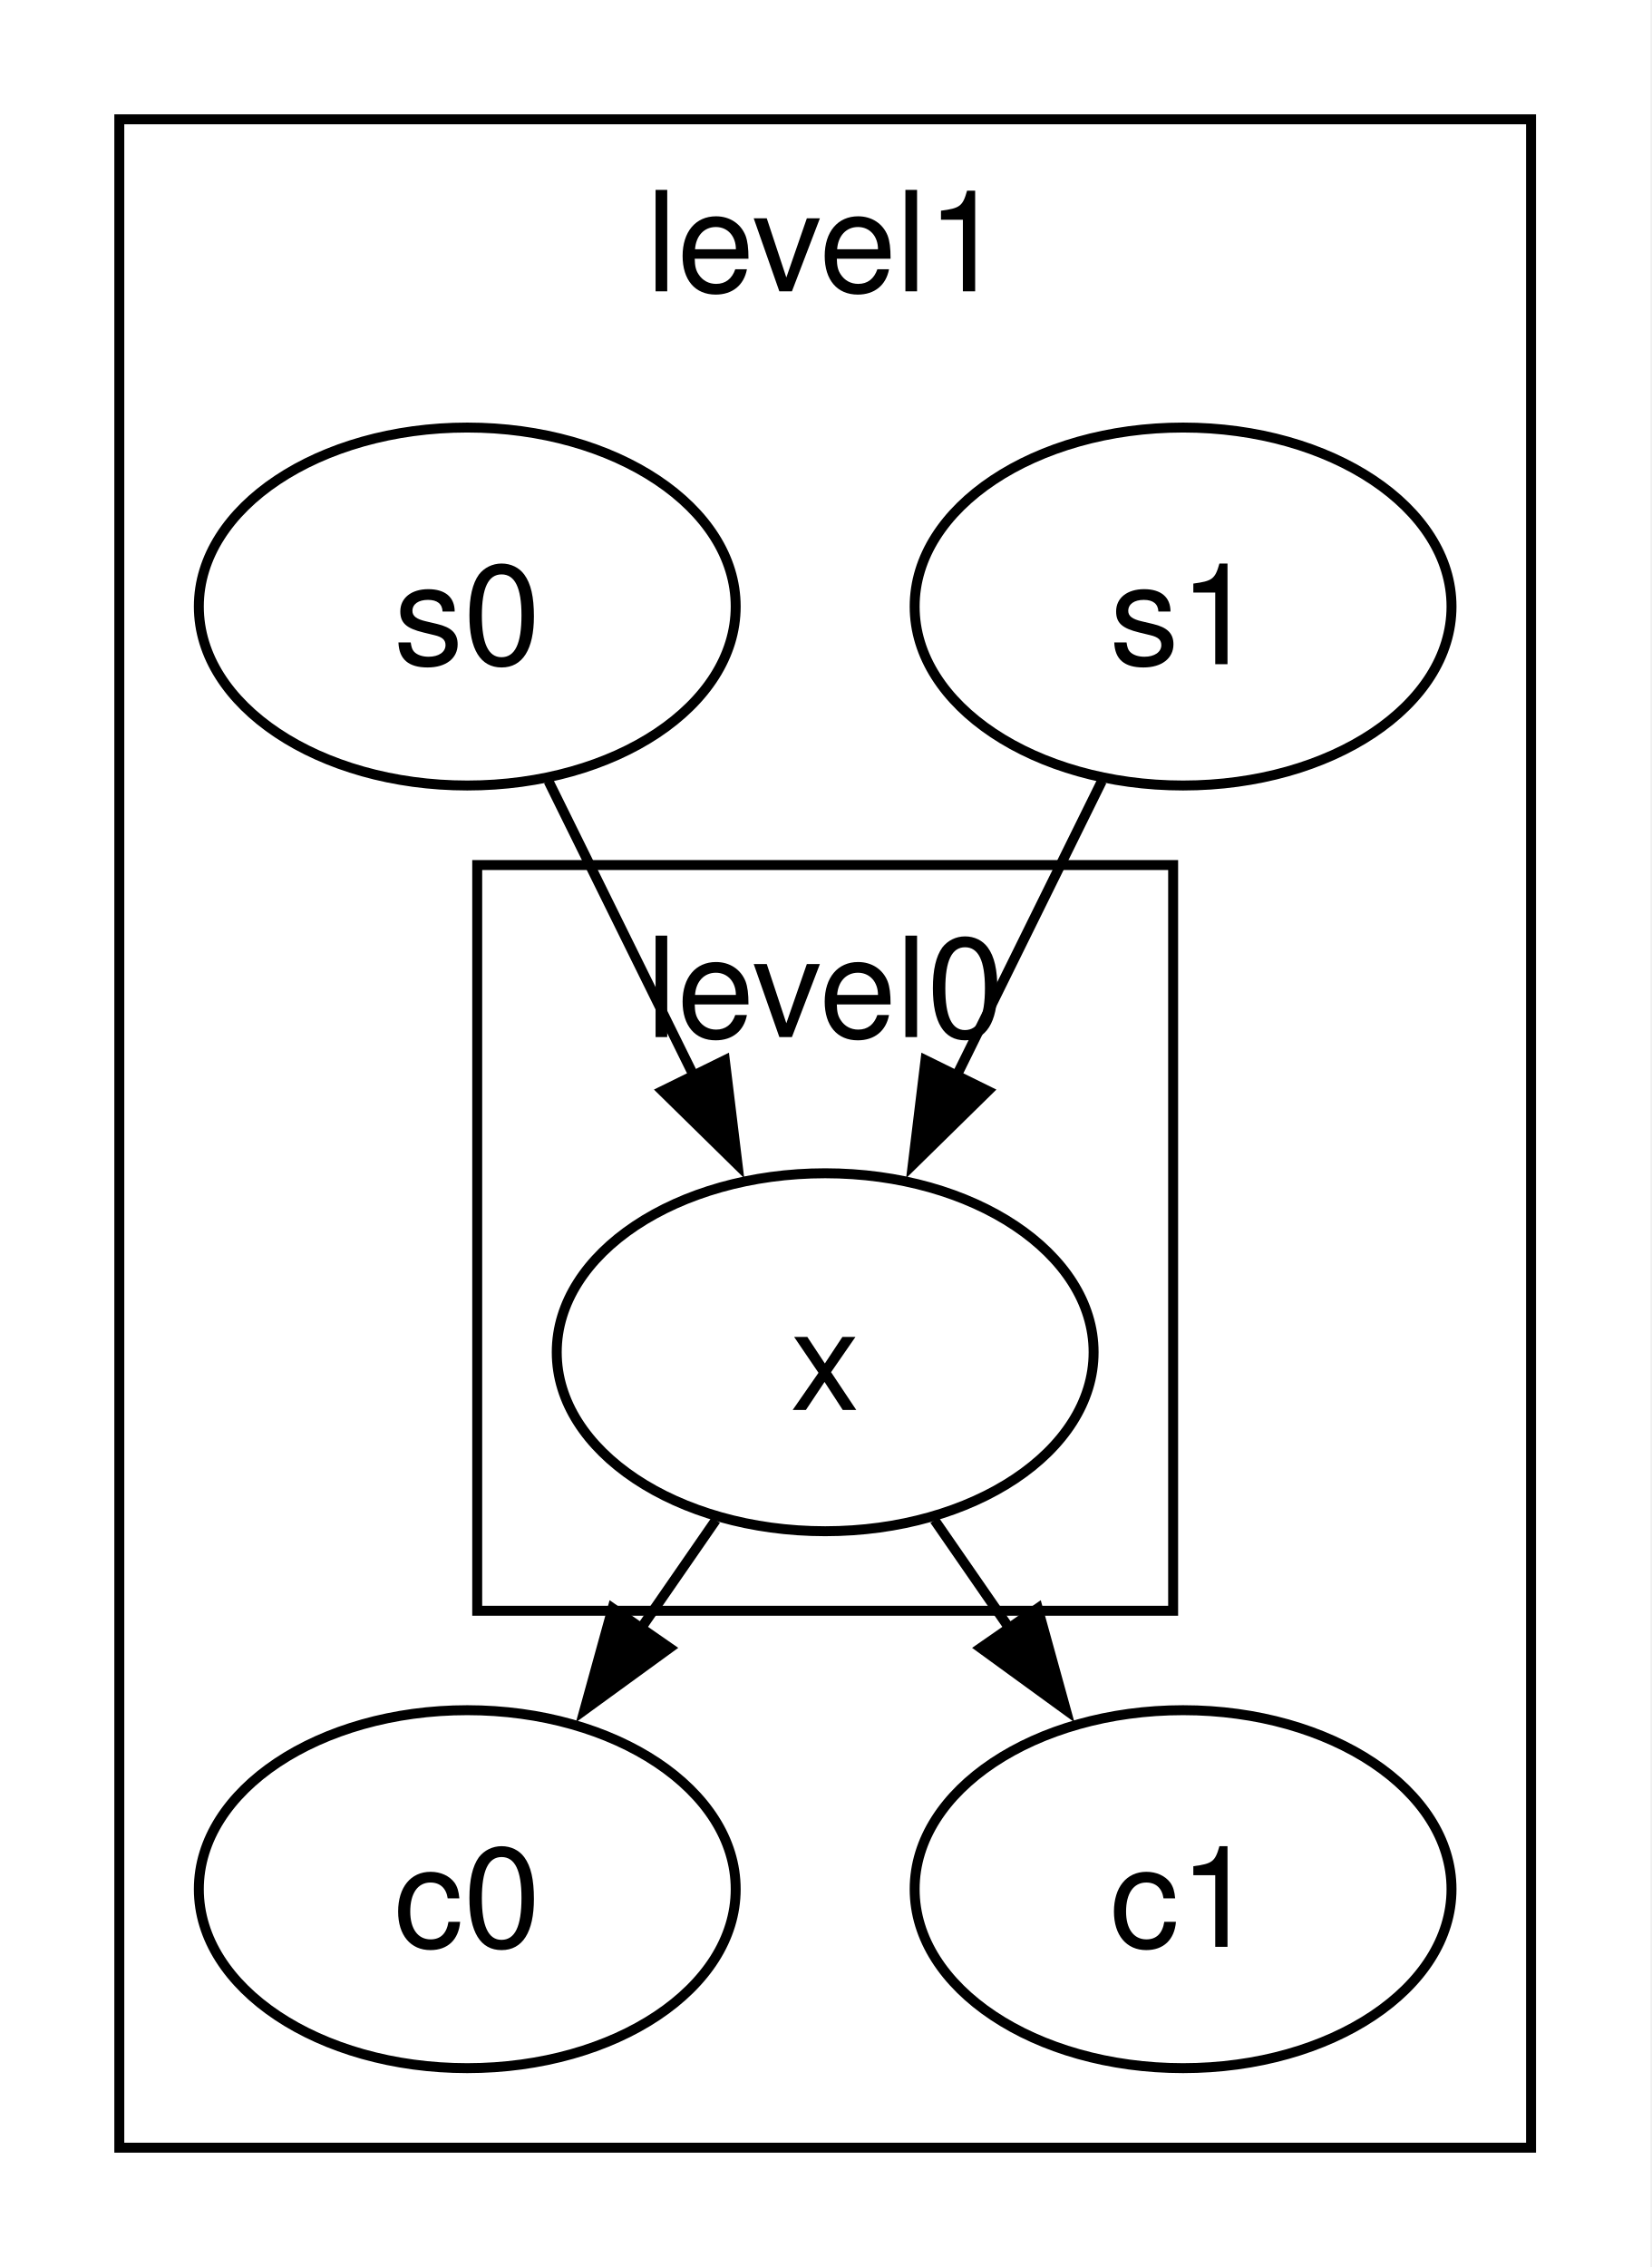
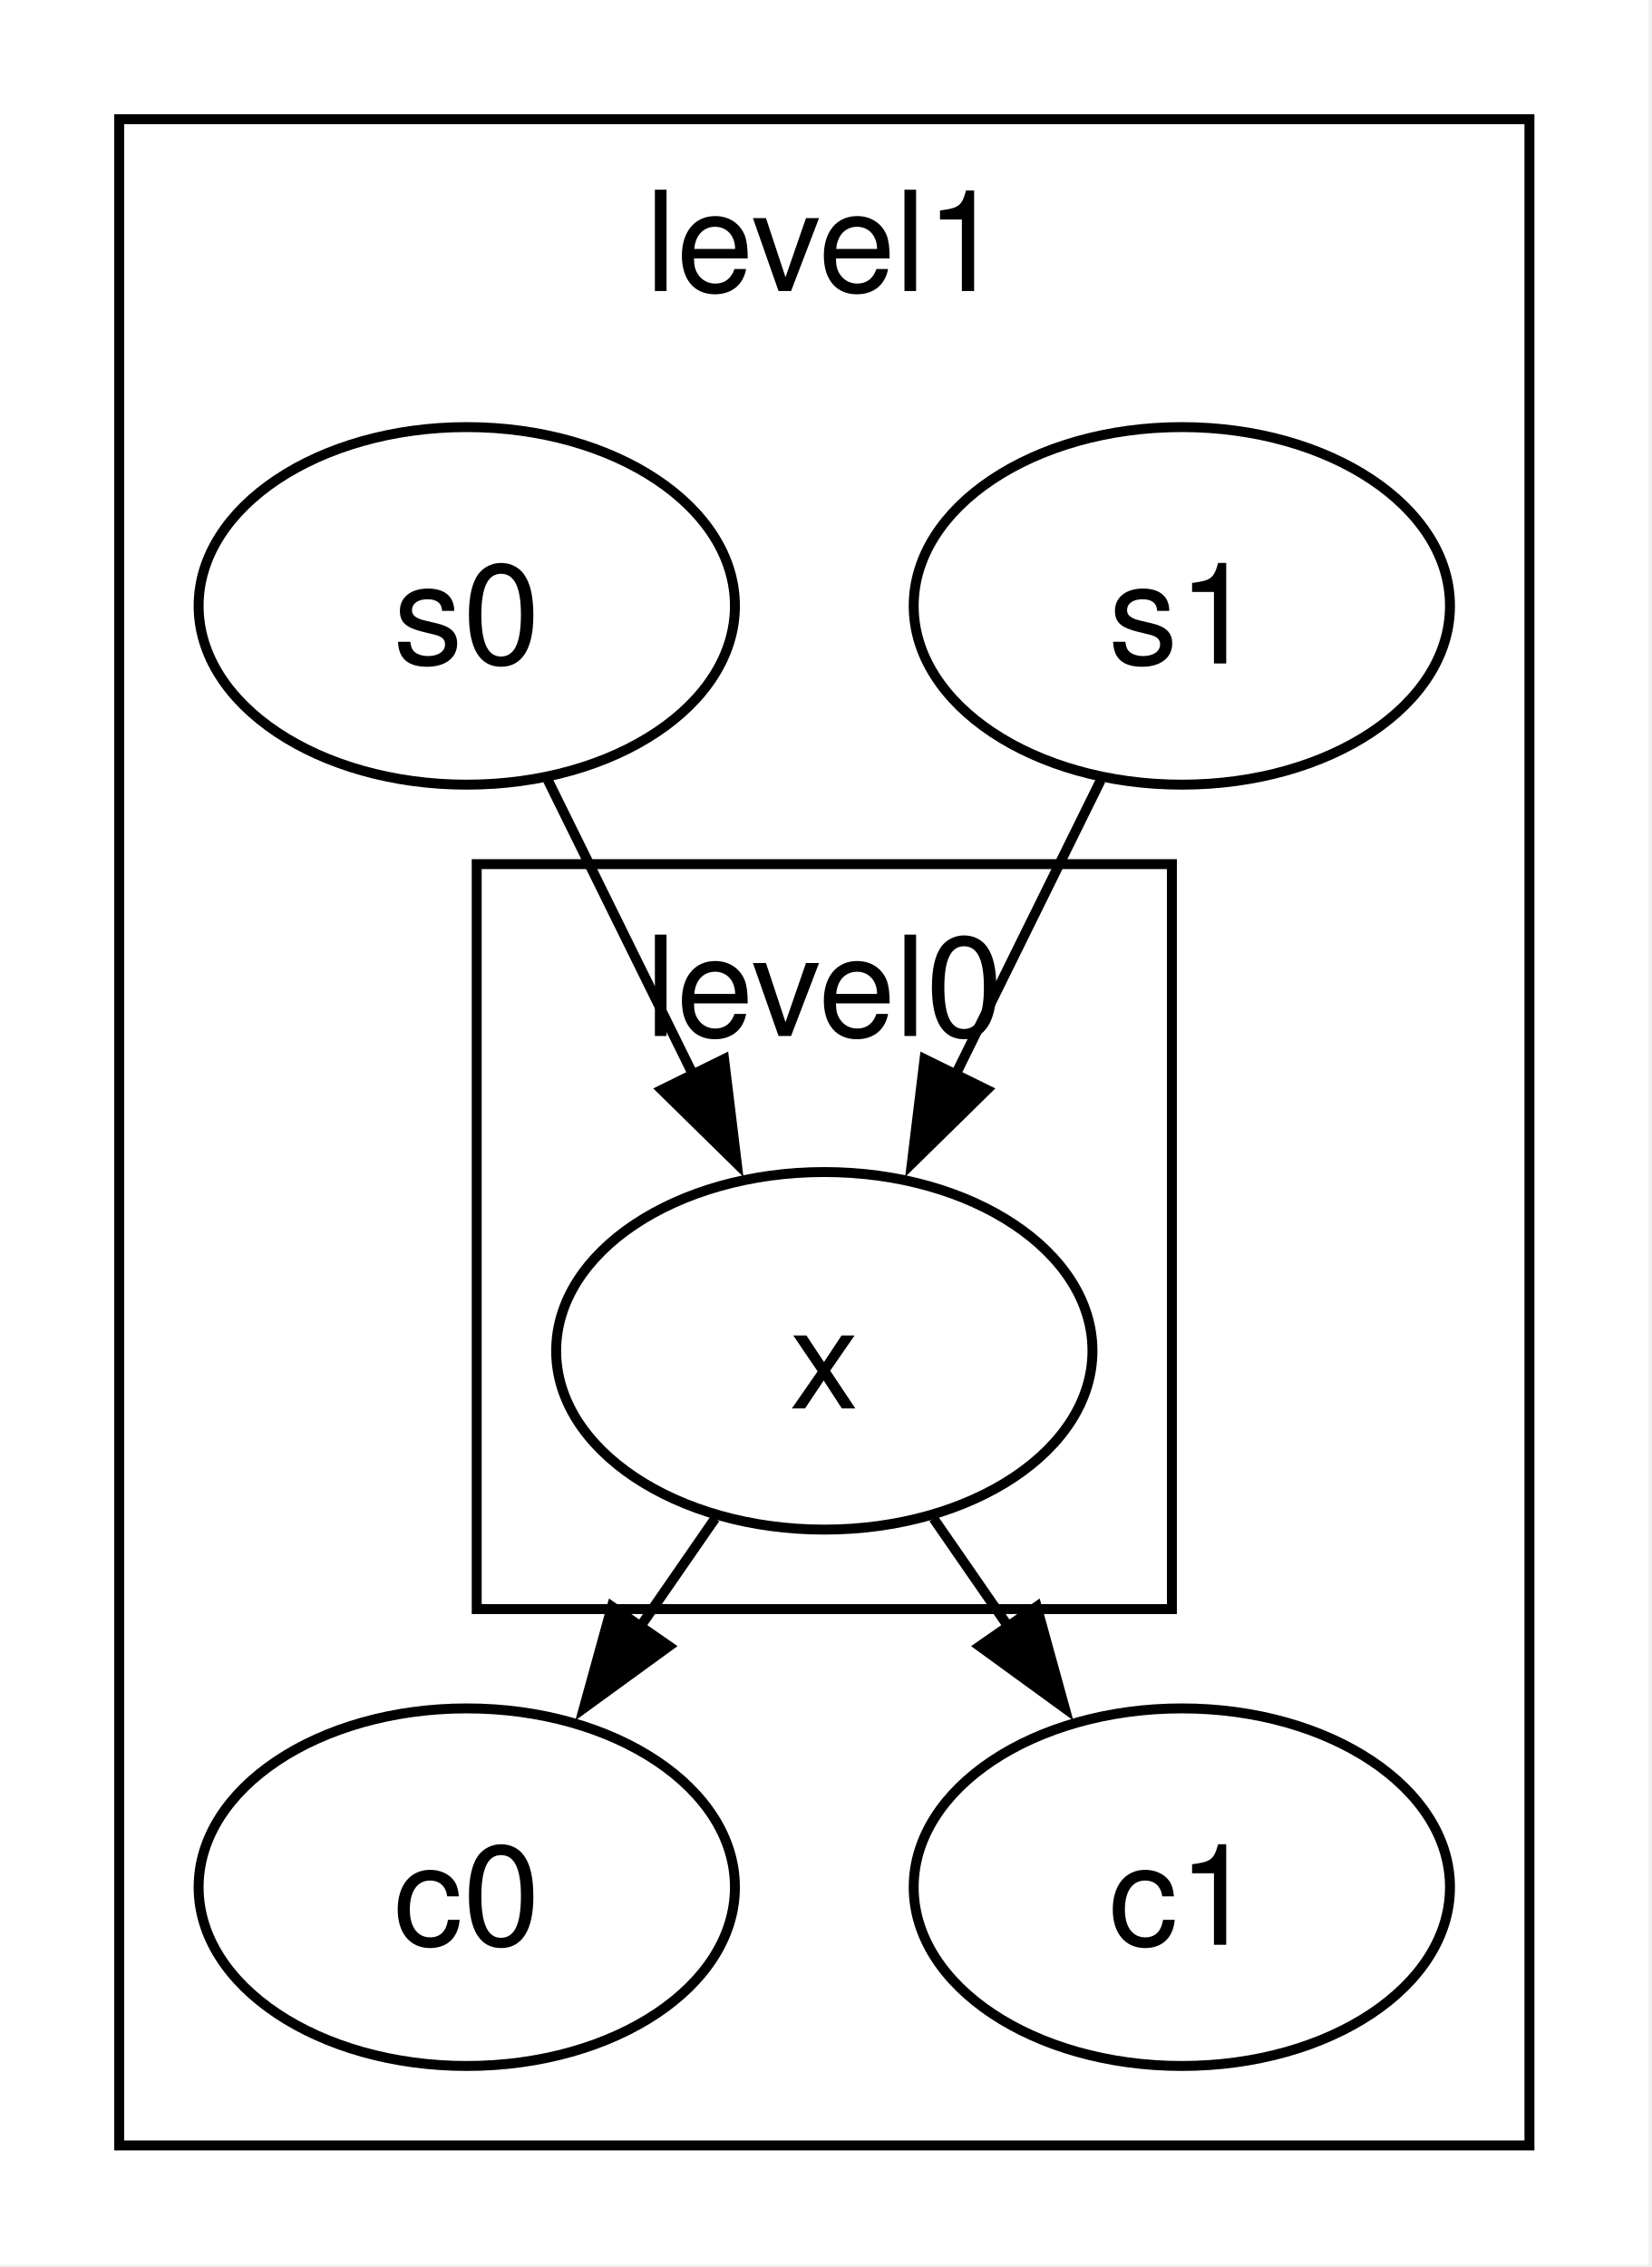
- <svg xmlns="http://www.w3.org/2000/svg" width="692pt" height="950pt" viewBox="0.00 0.00 692 950">
-   <g id="graph0" class="graph" transform="scale(4.16667 4.16667) rotate(0) translate(4 224)">
+ <svg xmlns="http://www.w3.org/2000/svg" width="231pt" height="317pt" viewBox="0.00 0.00 231 317">
+   <g id="graph0" class="graph" transform="scale(1.38889 1.38889) rotate(0) translate(4 224)">
    <polygon fill="white" stroke="none" points="-4,4 -4,-224 162,-224 162,4 -4,4" />
    <g id="clust1" class="cluster">
      <polygon fill="none" stroke="black" points="8,-8 8,-212 150,-212 150,-8 8,-8" />
      <text text-anchor="middle" x="79" y="-194.7" font-family="Helvetica,Arial,sans-serif" font-size="14.00">level1</text>
    </g>
    <g id="clust2" class="cluster">
      <polygon fill="none" stroke="black" points="44,-62 44,-137 114,-137 114,-62 44,-62" />
      <text text-anchor="middle" x="79" y="-119.7" font-family="Helvetica,Arial,sans-serif" font-size="14.00">level0</text>
    </g>
    <g id="node1" class="node">
      <ellipse fill="none" stroke="black" cx="115" cy="-163" rx="27" ry="18" />
      <text text-anchor="middle" x="115" y="-157.2" font-family="Helvetica,Arial,sans-serif" font-size="14.00">s1</text>
    </g>
    <g id="node5" class="node">
      <ellipse fill="none" stroke="black" cx="79" cy="-88" rx="27" ry="18" />
      <text text-anchor="middle" x="79" y="-82.2" font-family="Helvetica,Arial,sans-serif" font-size="14.00">x</text>
    </g>
    <g id="edge1" class="edge">
      <path fill="none" stroke="black" d="M106.83,-145.44C102.5,-136.66 97.08,-125.67 92.18,-115.73" />
      <polygon fill="black" stroke="black" points="95.37,-114.28 87.81,-106.86 89.09,-117.37 95.37,-114.28" />
    </g>
    <g id="node2" class="node">
      <ellipse fill="none" stroke="black" cx="43" cy="-163" rx="27" ry="18" />
      <text text-anchor="middle" x="43" y="-157.2" font-family="Helvetica,Arial,sans-serif" font-size="14.00">s0</text>
    </g>
    <g id="edge2" class="edge">
      <path fill="none" stroke="black" d="M51.17,-145.44C55.5,-136.66 60.92,-125.67 65.82,-115.73" />
      <polygon fill="black" stroke="black" points="68.91,-117.37 70.19,-106.86 62.63,-114.28 68.91,-117.37" />
    </g>
    <g id="node3" class="node">
      <ellipse fill="none" stroke="black" cx="43" cy="-34" rx="27" ry="18" />
      <text text-anchor="middle" x="43" y="-28.2" font-family="Helvetica,Arial,sans-serif" font-size="14.00">c0</text>
    </g>
    <g id="node4" class="node">
      <ellipse fill="none" stroke="black" cx="115" cy="-34" rx="27" ry="18" />
      <text text-anchor="middle" x="115" y="-28.2" font-family="Helvetica,Arial,sans-serif" font-size="14.00">c1</text>
    </g>
    <g id="edge3" class="edge">
      <path fill="none" stroke="black" d="M68,-71.12C65.56,-67.59 62.91,-63.77 60.29,-59.97" />
      <polygon fill="black" stroke="black" points="63.36,-58.26 54.79,-52.03 57.61,-62.25 63.36,-58.26" />
    </g>
    <g id="edge4" class="edge">
      <path fill="none" stroke="black" d="M90,-71.12C92.44,-67.59 95.09,-63.77 97.71,-59.97" />
      <polygon fill="black" stroke="black" points="100.39,-62.25 103.21,-52.03 94.64,-58.26 100.39,-62.25" />
    </g>
  </g>
</svg>
